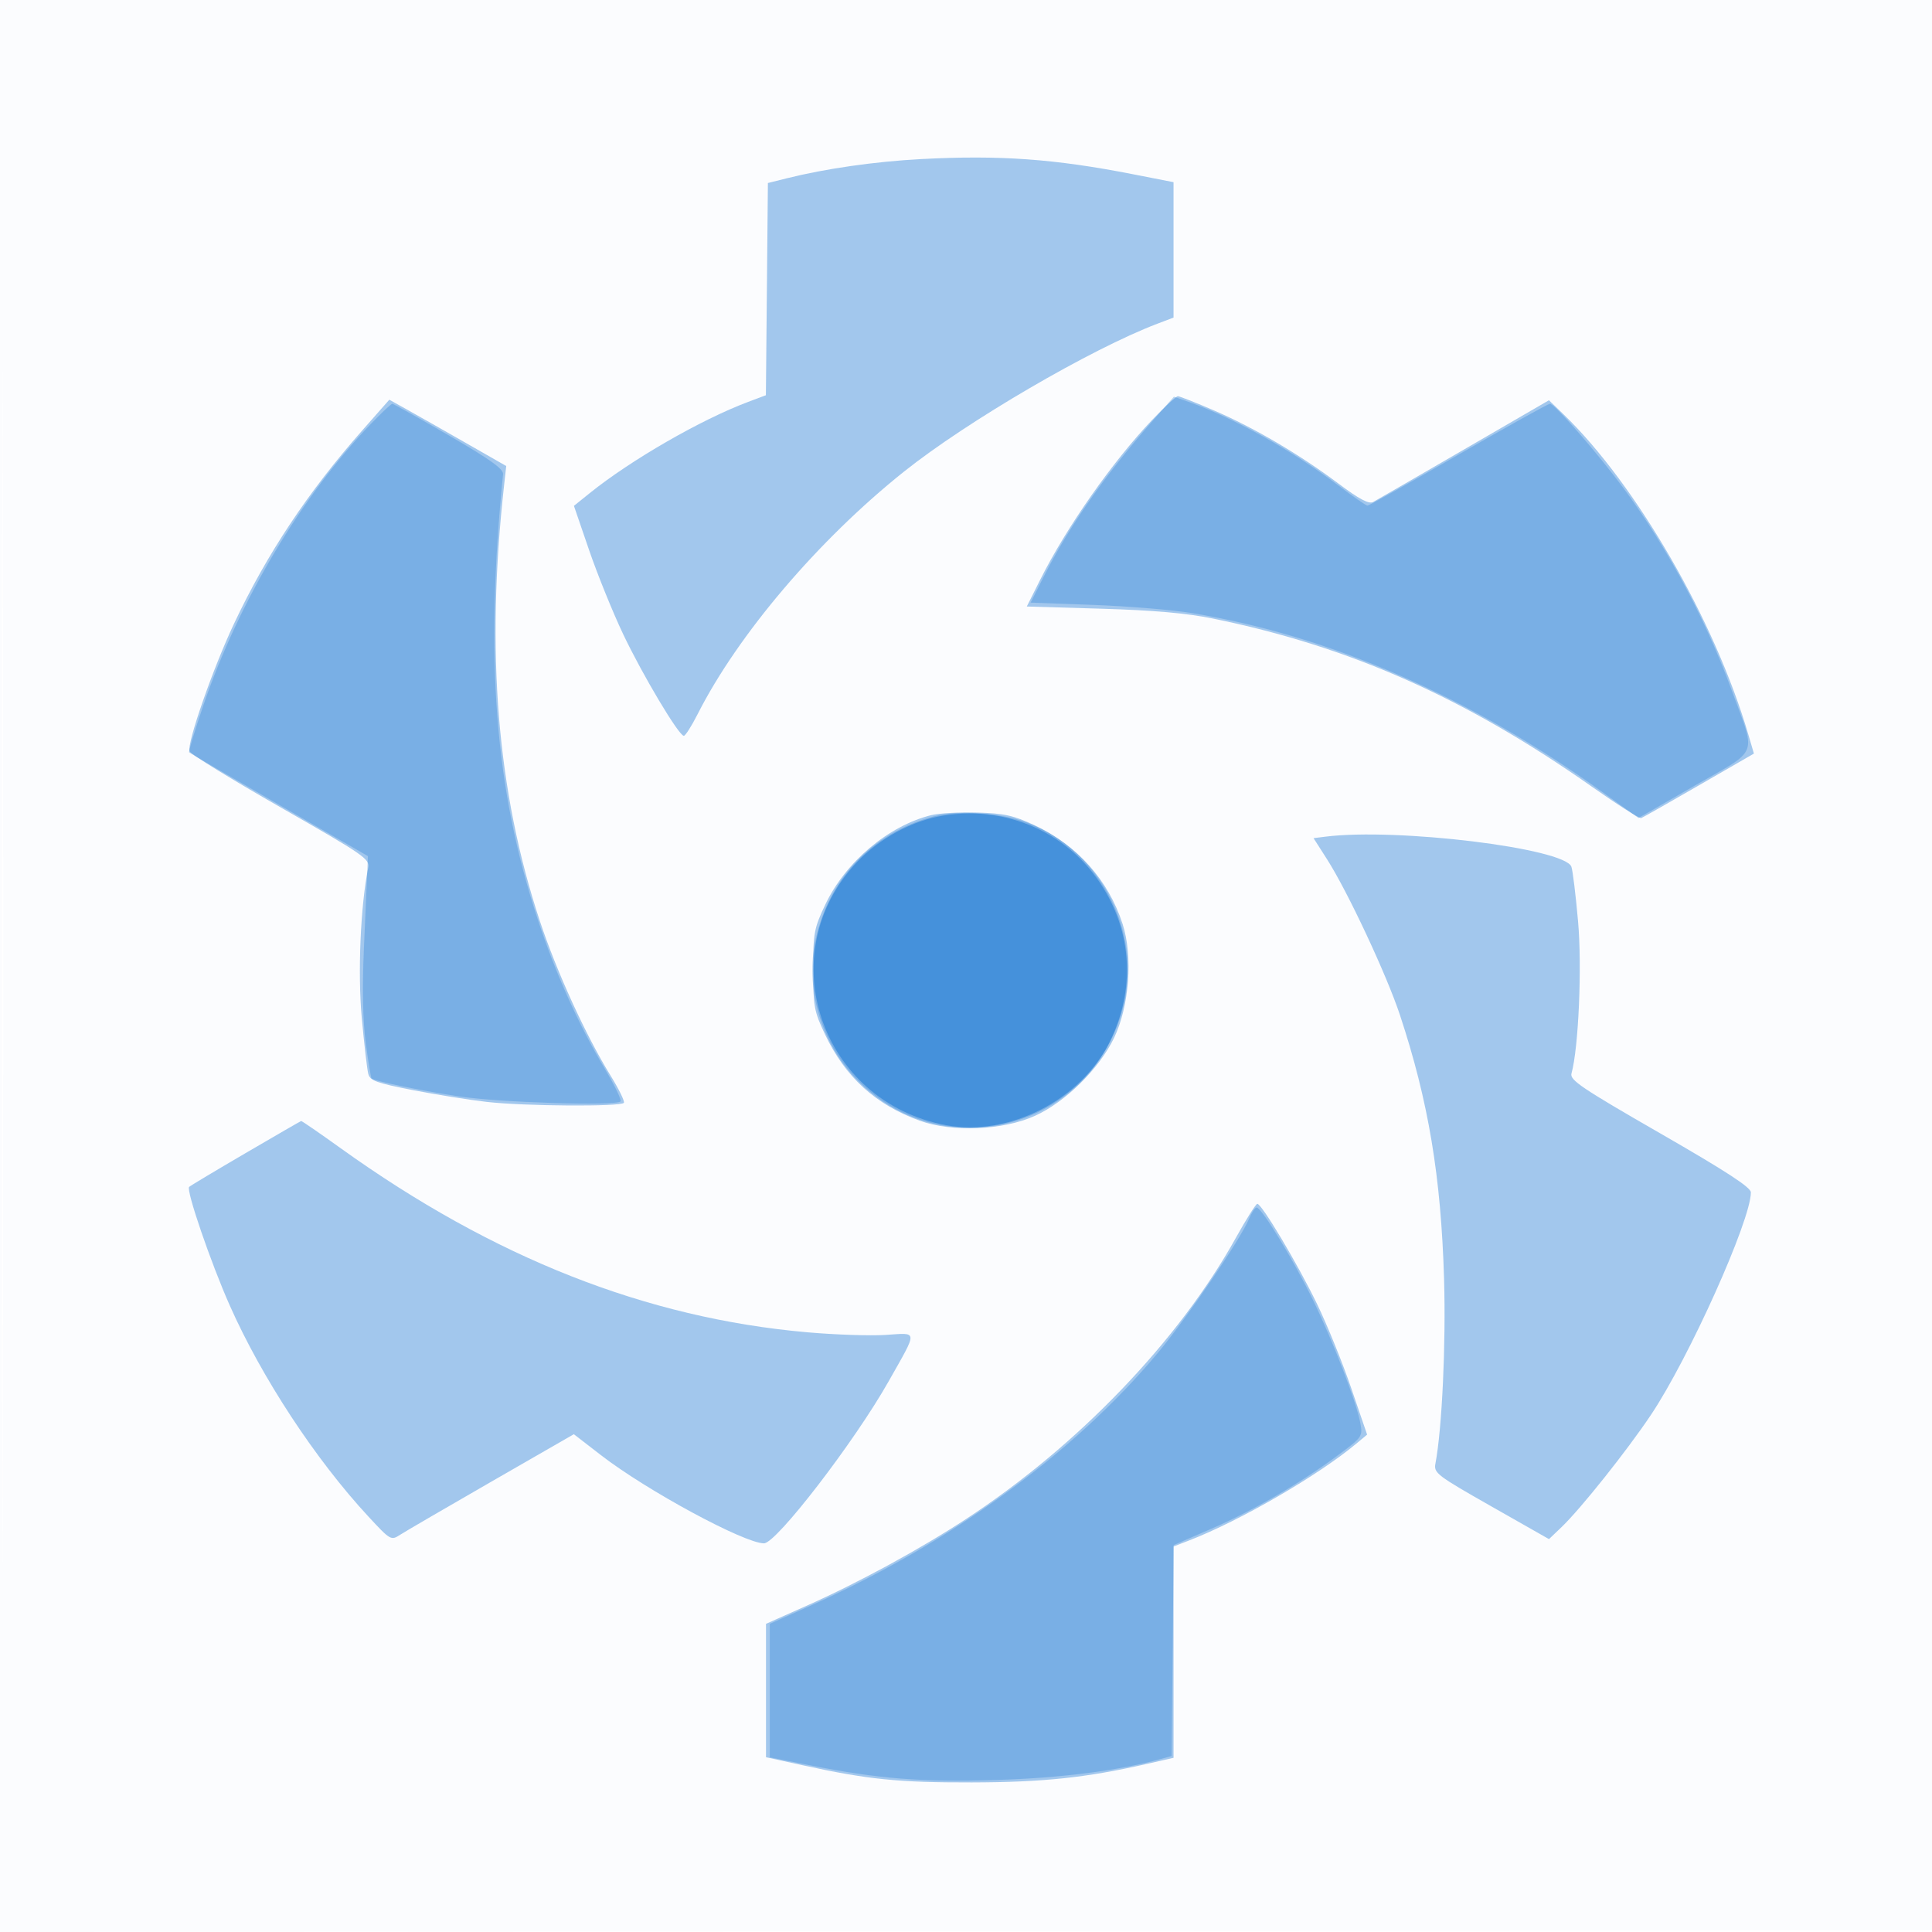
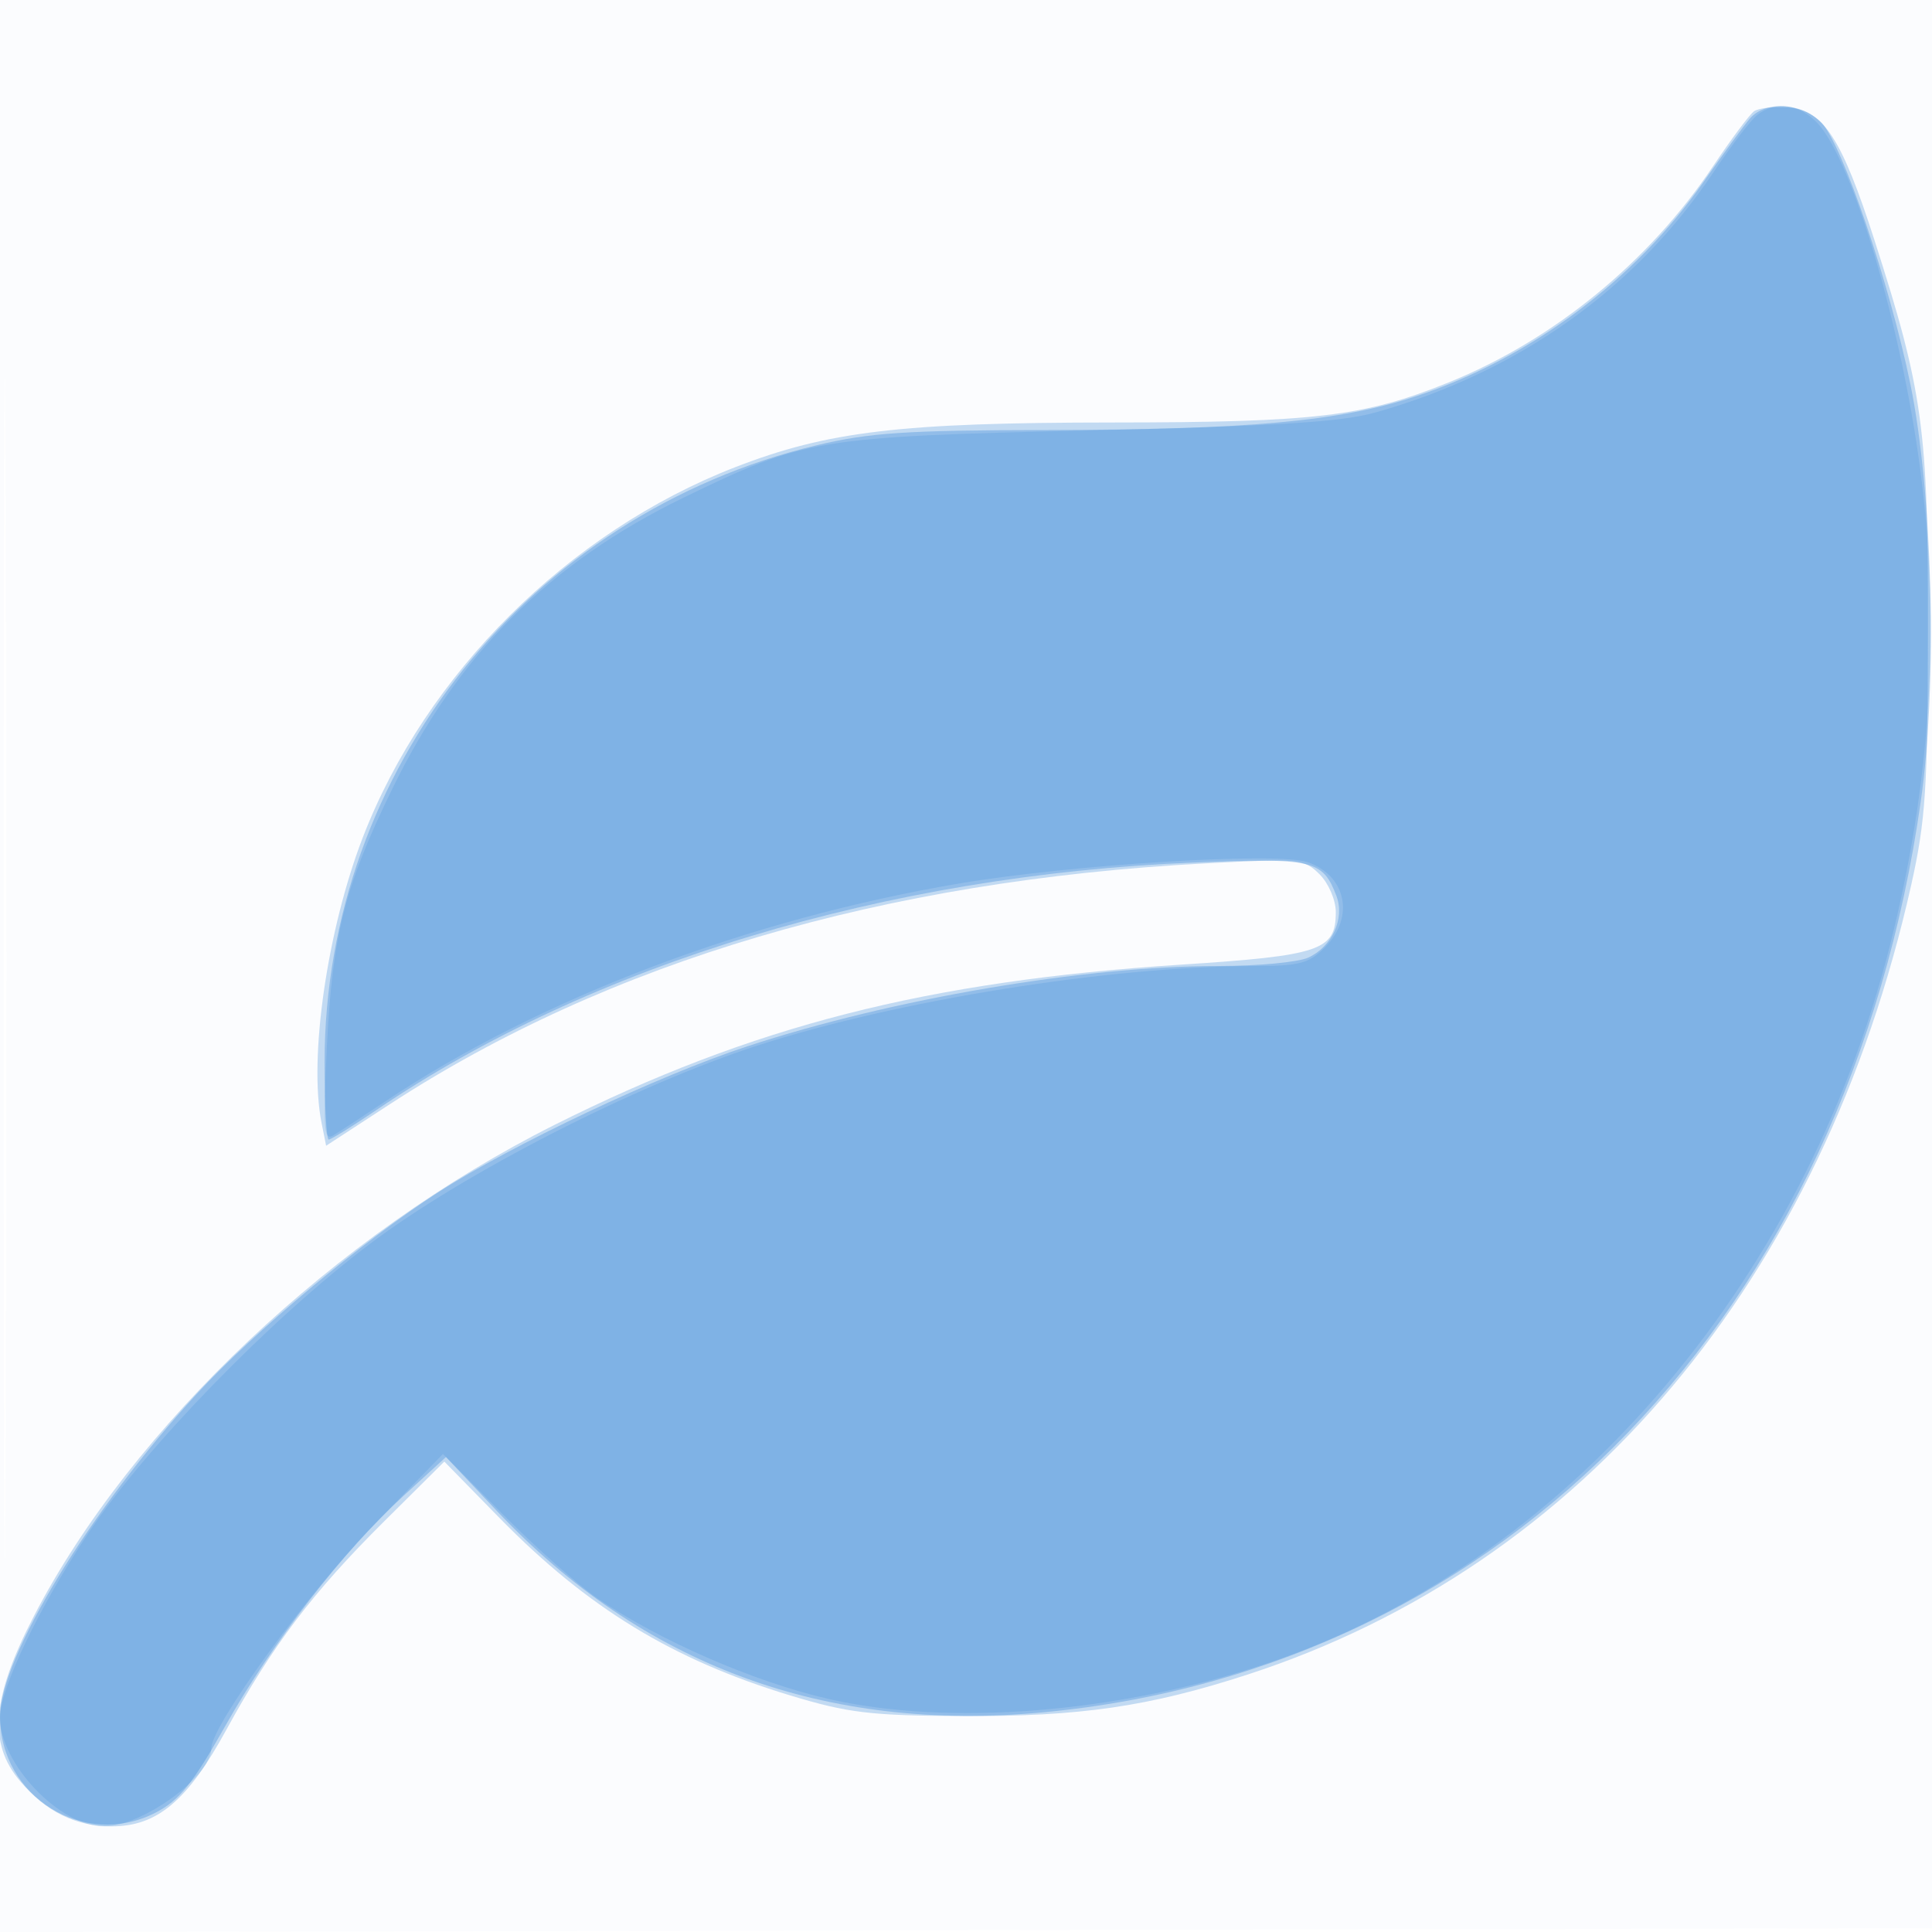
- <svg xmlns="http://www.w3.org/2000/svg" width="512" height="512">
-   <path fill-opacity=".016" d="M0 256.002v256.002l256.25-.252 256.25-.252.252-255.75L513.004 0H0v256.002m.492.498c0 140.8.116 198.251.258 127.67.142-70.582.142-185.782 0-256C.608 57.951.492 115.7.492 256.5" fill="#1976D2" fill-rule="evenodd" />
-   <path fill-opacity=".394" d="M244 42.164c-12.122.645-25.227 2.523-35.5 5.088l-5 1.248-.265 28.12-.266 28.12-4.734 1.778c-12.468 4.683-31.018 15.367-41.937 24.155l-4.202 3.382 4.019 11.723c2.211 6.447 6.261 16.447 9.001 22.222 5.144 10.842 14.782 27 16.105 27 .412 0 2.06-2.588 3.662-5.75 10.687-21.105 32.012-46.171 54.658-64.247 16.732-13.355 49.61-32.545 67.209-39.228l4.25-1.614V48.28l-10.75-2.105c-20.847-4.083-35.386-5.119-56.25-4.011m61.367 69.086c-10.513 11.042-22.734 28.48-29.691 42.364l-3.565 7.115 19.695.581c13.929.411 22.621 1.179 29.694 2.623 36.207 7.396 66.827 20.984 100.327 44.521 6.78 4.764 12.679 8.523 13.108 8.354.429-.17 7.325-4.087 15.325-8.705l14.545-8.398-1.498-5.102c-8.845-30.129-29.662-66.186-48.969-84.817l-3.848-3.714-22.495 13.042c-12.372 7.173-23.203 13.43-24.068 13.904-1.152.632-3.633-.679-9.257-4.891-10.292-7.707-22.287-14.753-32.936-19.346-4.821-2.079-9.138-3.781-9.592-3.781-.454 0-3.503 2.813-6.775 6.25m-209.335 2.783c-14.415 16.358-25.303 32.761-34.011 51.236-5.642 11.969-12.571 31.878-11.783 33.857.3.756 11.188 7.449 24.194 14.874 22.179 12.661 23.617 13.655 23.14 16-2.031 9.986-2.796 27.835-1.702 39.735.645 7.021 1.422 13.709 1.728 14.863.474 1.79 2.194 2.416 11.729 4.274 6.145 1.197 14.998 2.612 19.673 3.144 10.05 1.145 35.684 1.31 36.338.234.25-.413-1.352-3.675-3.56-7.25-6.51-10.537-14.312-27.605-18.734-40.984-11.326-34.26-14.358-71.355-9.444-115.516l.557-5-10.829-6.189c-5.955-3.404-12.926-7.358-15.491-8.787l-4.662-2.597-7.143 8.106M246.746 216.03c-11.368 2.849-22.698 12.425-28.037 23.696-2.978 6.286-3.209 7.53-3.209 17.274 0 9.696.24 11.007 3.138 17.123 5.355 11.302 13.373 18.612 25.076 22.862 8.621 3.131 22.075 2.567 30.567-1.282 8.081-3.663 17.024-12.473 20.953-20.643 4.049-8.418 5.039-21.625 2.265-30.206-3.749-11.594-12.005-20.856-23.302-26.143-5.571-2.606-8.058-3.159-15.18-3.37-4.684-.139-10.206.171-12.271.689m104.555 5.69l-3.2.399 3.579 5.595c5.451 8.522 15.807 30.646 19.324 41.286 7.556 22.858 10.883 42.779 11.69 70 .511 17.218-.541 39.66-2.29 48.859-.474 2.494.352 3.126 14.797 11.332l15.299 8.691 3.334-3.191c5.073-4.856 17.278-20.176 23.654-29.691C447.578 359.943 464 323.39 464 315.988c0-1.323-6.543-5.582-24.048-15.653-20.754-11.94-23.972-14.109-23.494-15.835 1.887-6.816 2.815-28.296 1.744-40.34-.628-7.062-1.425-13.578-1.771-14.48-1.884-4.908-46.202-10.324-65.13-7.96M65.073 305.591c-7.935 4.636-14.663 8.665-14.951 8.954-.855.855 5.756 20.138 10.784 31.455 8.522 19.182 22.722 40.796 36.734 55.91 5.844 6.304 5.983 6.384 8.401 4.822 1.353-.873 12.263-7.227 24.246-14.12l21.787-12.531 7.213 5.573C171.395 395.011 197.271 409 202.469 409c3.276 0 23.982-26.914 33.018-42.918 7.833-13.873 7.899-12.871-.81-12.312-4.084.262-13.444-.055-20.801-.704-42.659-3.767-83.103-19.725-123.566-48.755-5.605-4.021-10.33-7.275-10.5-7.231-.171.045-6.802 3.874-14.737 8.511m262.469 22.4c-15.193 27.353-41.832 55.121-71.542 74.576-12.197 7.987-28.633 16.928-42.25 22.983L203 430.33v35.354l9.75 2.13c17.218 3.762 25.354 4.588 44.75 4.545 18.952-.043 30.275-1.237 46.316-4.885L311 465.84V409.839l4.25-1.649c13.438-5.215 34.1-17.187 44.15-25.582l2.9-2.422-4.224-12.343c-2.323-6.789-6.409-16.843-9.079-22.343-5.182-10.674-14.641-26.521-15.798-26.468-.385.018-2.93 4.049-5.657 8.959" fill="#1976D2" fill-rule="evenodd" />
-   <path fill-opacity=".296" d="M305.217 111.811c-12.496 14.214-21.959 27.768-28.619 40.995l-3.472 6.893 16.687.611c9.178.336 20.962 1.319 26.187 2.183 36.761 6.082 73.31 22.025 108.579 47.362l9.639 6.924 14.926-8.592c17.344-9.984 16.333-7.281 9.615-25.687-7.226-19.799-18.613-40.506-31.069-56.5-7.205-9.251-15.892-19-16.93-19-.486 0-11.412 6.075-24.278 13.5-12.867 7.425-23.701 13.5-24.076 13.5-.376 0-3.883-2.43-7.794-5.399-12.156-9.229-27.716-17.904-39.692-22.129l-3.823-1.349-5.88 6.688m-206.854.439c-18.303 18.96-35.045 47.046-44.43 74.536-2.307 6.757-4.023 12.435-3.814 12.617.21.181 10.956 6.439 23.881 13.906l23.5 13.576-.187 4.307-.88 20.308c-.46 10.628-.29 19.017.506 24.985.659 4.942 1.346 9.134 1.528 9.315.694.695 12.49 3.122 23.033 4.74 10.702 1.642 41.679 2.613 42.947 1.345.339-.338-1.495-4.163-4.075-8.5-7.087-11.914-13.164-25.451-17.905-39.885-11.348-34.549-14.021-68.972-9.15-117.833.137-1.376-3.429-3.929-14.317-10.247-7.975-4.628-14.74-8.415-15.034-8.417-.294-.002-2.815 2.359-5.603 5.247M247.5 216.347c-16.613 4.335-28.513 17.141-31.625 34.031-2.268 12.305 1.964 26.037 10.913 35.412 22.325 23.388 60.915 14.045 70.355-17.034 6.237-20.534-4.871-43.101-24.985-50.762-6.818-2.597-18.123-3.352-24.658-1.647m83.491 106.674c-2.232 5.39-16.418 26.245-24.133 35.479-22.244 26.625-55.049 50.5-92.108 67.034L204 430.33v35.39l10.75 2.121c18.163 3.584 29.371 4.467 49.202 3.876 16.981-.506 32.482-2.475 43.548-5.531l3-.829.265-27.946.265-27.946 9.993-4.327c11.017-4.77 23.512-12.029 33.588-19.514 6.426-4.773 6.55-4.952 5.892-8.5-1.045-5.627-7.186-21.591-12.552-32.629C342.778 333.854 334.339 320 333.03 320c-.433 0-1.35 1.359-2.039 3.021" fill="#1976D2" fill-rule="evenodd" />
-   <path fill-opacity=".533" d="M250 216.137c-8.2 1.313-16.895 6.001-22.894 12.344-22.981 24.299-9.686 63.511 23.634 69.708 16.681 3.102 35.892-6.754 43.452-22.292 6.024-12.383 5.949-25.914-.211-37.769-8.446-16.257-25.753-24.91-43.981-21.991" fill="#1976D2" fill-rule="evenodd" />
+ <svg xmlns="http://www.w3.org/2000/svg" width="256" height="256">
+   <path fill-opacity=".016" d="M0 128.004v128.004l128.25-.254 128.25-.254.254-127.75L257.008 0H0v128.004m.485.496c0 70.4.119 99.053.265 63.672.146-35.38.146-92.98 0-128C.604 29.153.485 58.1.485 128.5" fill="#1976D2" fill-rule="evenodd" />
+   <path fill-opacity=".251" d="M232.425 14.739c-.591.419-3.029 3.686-5.417 7.261-8.476 12.689-21.151 23.059-35.043 28.67-11.216 4.53-17.625 5.294-44.584 5.313-28.057.019-37.708 1.164-49.98 5.929-22.073 8.571-40.957 27.349-49.325 49.046-4.724 12.252-7.183 29.256-5.469 37.825l.606 3.033 8.426-5.492c29.022-18.918 65.435-29.671 108.099-31.923 12.403-.655 13.073-.59 15.12 1.457 1.185 1.185 2.142 3.412 2.142 4.987 0 5.095-1.985 5.77-20.5 6.975-33.684 2.193-56.802 8.104-83 21.223-29.056 14.551-55.987 39.96-69.016 65.116-5.554 10.724-6.073 16.799-1.865 21.8C6.056 240.044 10.001 242 14.802 242c6.038 0 10.041-3.375 15.198-12.812 6.084-11.134 11.431-18.193 20.906-27.603l7.971-7.916 7.311 7.467c11.657 11.905 22.922 18.784 38.505 23.512 7.667 2.326 10.619 2.681 22.807 2.741 15.623.077 24.766-1.255 37.849-5.514 44.371-14.444 76.196-52.323 87.898-104.616 1.905-8.516 2.188-12.815 2.218-33.759.039-26.576-.657-31.659-7.066-51.609-4.35-13.542-6.785-17.302-11.431-17.652-1.907-.144-3.952.081-4.543.5" fill="#1976D2" fill-rule="evenodd" />
+   <path fill-opacity=".282" d="M231.833 15.75c-.813.962-3.548 4.707-6.078 8.32-9.162 13.086-22.931 23.374-38.009 28.398-10.079 3.359-22.235 4.473-49.246 4.513-18.452.028-23.341.355-30.318 2.027-38.098 9.134-65.149 43.06-65.175 81.742-.004 5.637.243 10.25.548 10.25.305 0 3.155-1.766 6.333-3.924 28.413-19.295 67.577-31.148 108.328-32.786 15.784-.634 17.056-.336 18.865 4.423 1.137 2.991-.575 6.735-3.738 8.177-1.341.61-6.668 1.11-11.839 1.11-17.853 0-43.293 4.335-62.504 10.649-11.807 3.882-31.218 13.055-41 19.376-10.021 6.475-24.323 18.422-31.905 26.65C11.965 200.01-.004 219.642.004 227.472c.01 10.644 11.173 17.553 20.573 12.733 3.182-1.631 4.942-3.818 9.316-11.575 6.23-11.048 15.609-23.146 23.617-30.465l5.584-5.103 6.678 7.079c19.365 20.528 43.532 29.451 72.453 26.75 61.2-5.714 106.647-52.896 116.293-120.731 2.217-15.588 1.588-40.761-1.38-55.247-2.721-13.28-9.07-31.936-11.797-34.663-2.703-2.703-7.439-2.952-9.508-.5" fill="#1976D2" fill-rule="evenodd" />
+   <path fill-opacity=".155" d="M232.822 15.25c-.858.688-3.45 4.084-5.761 7.548-10.292 15.431-25.826 26.487-44.722 31.833-4.557 1.289-12.866 1.815-37.839 2.396-36.305.845-37.864 1.103-54 8.951-17.683 8.599-29.847 20.769-38.508 38.522-6.355 13.028-7.954 19.359-8.69 34.403-.512 10.48-.389 12.275.796 11.576.771-.455 3.877-2.482 6.902-4.504 20.439-13.666 48.163-24.19 76.19-28.923 14.951-2.524 42.137-4.18 46.081-2.807 5.15 1.794 6.261 7.314 2.274 11.3-2.123 2.124-3.37 2.455-9.25 2.458-19.14.01-47.427 4.535-65.971 10.553C84.197 143.79 61.488 155.415 49 164.829c-13.051 9.839-29.788 27.038-37.303 38.332C5.155 212.993 0 223.76 0 227.592 0 233.699 7.93 242 13.764 242 18.89 242 28 235.373 28 231.644c0-2.955 12.866-20.659 21.358-29.388l9.338-9.6 7.902 7.972c4.346 4.384 10.013 9.414 12.593 11.179 8.116 5.55 20.644 11.011 30.47 13.282 16.044 3.707 38.572 1.901 58.177-4.664 39.269-13.151 71.104-49.82 82.586-95.126 5.406-21.331 6.745-42.264 4.031-62.998-2.499-19.088-9.013-41.073-13.626-45.983-2.405-2.56-5.611-2.988-8.007-1.068" fill="#1976D2" fill-rule="evenodd" />
</svg>
